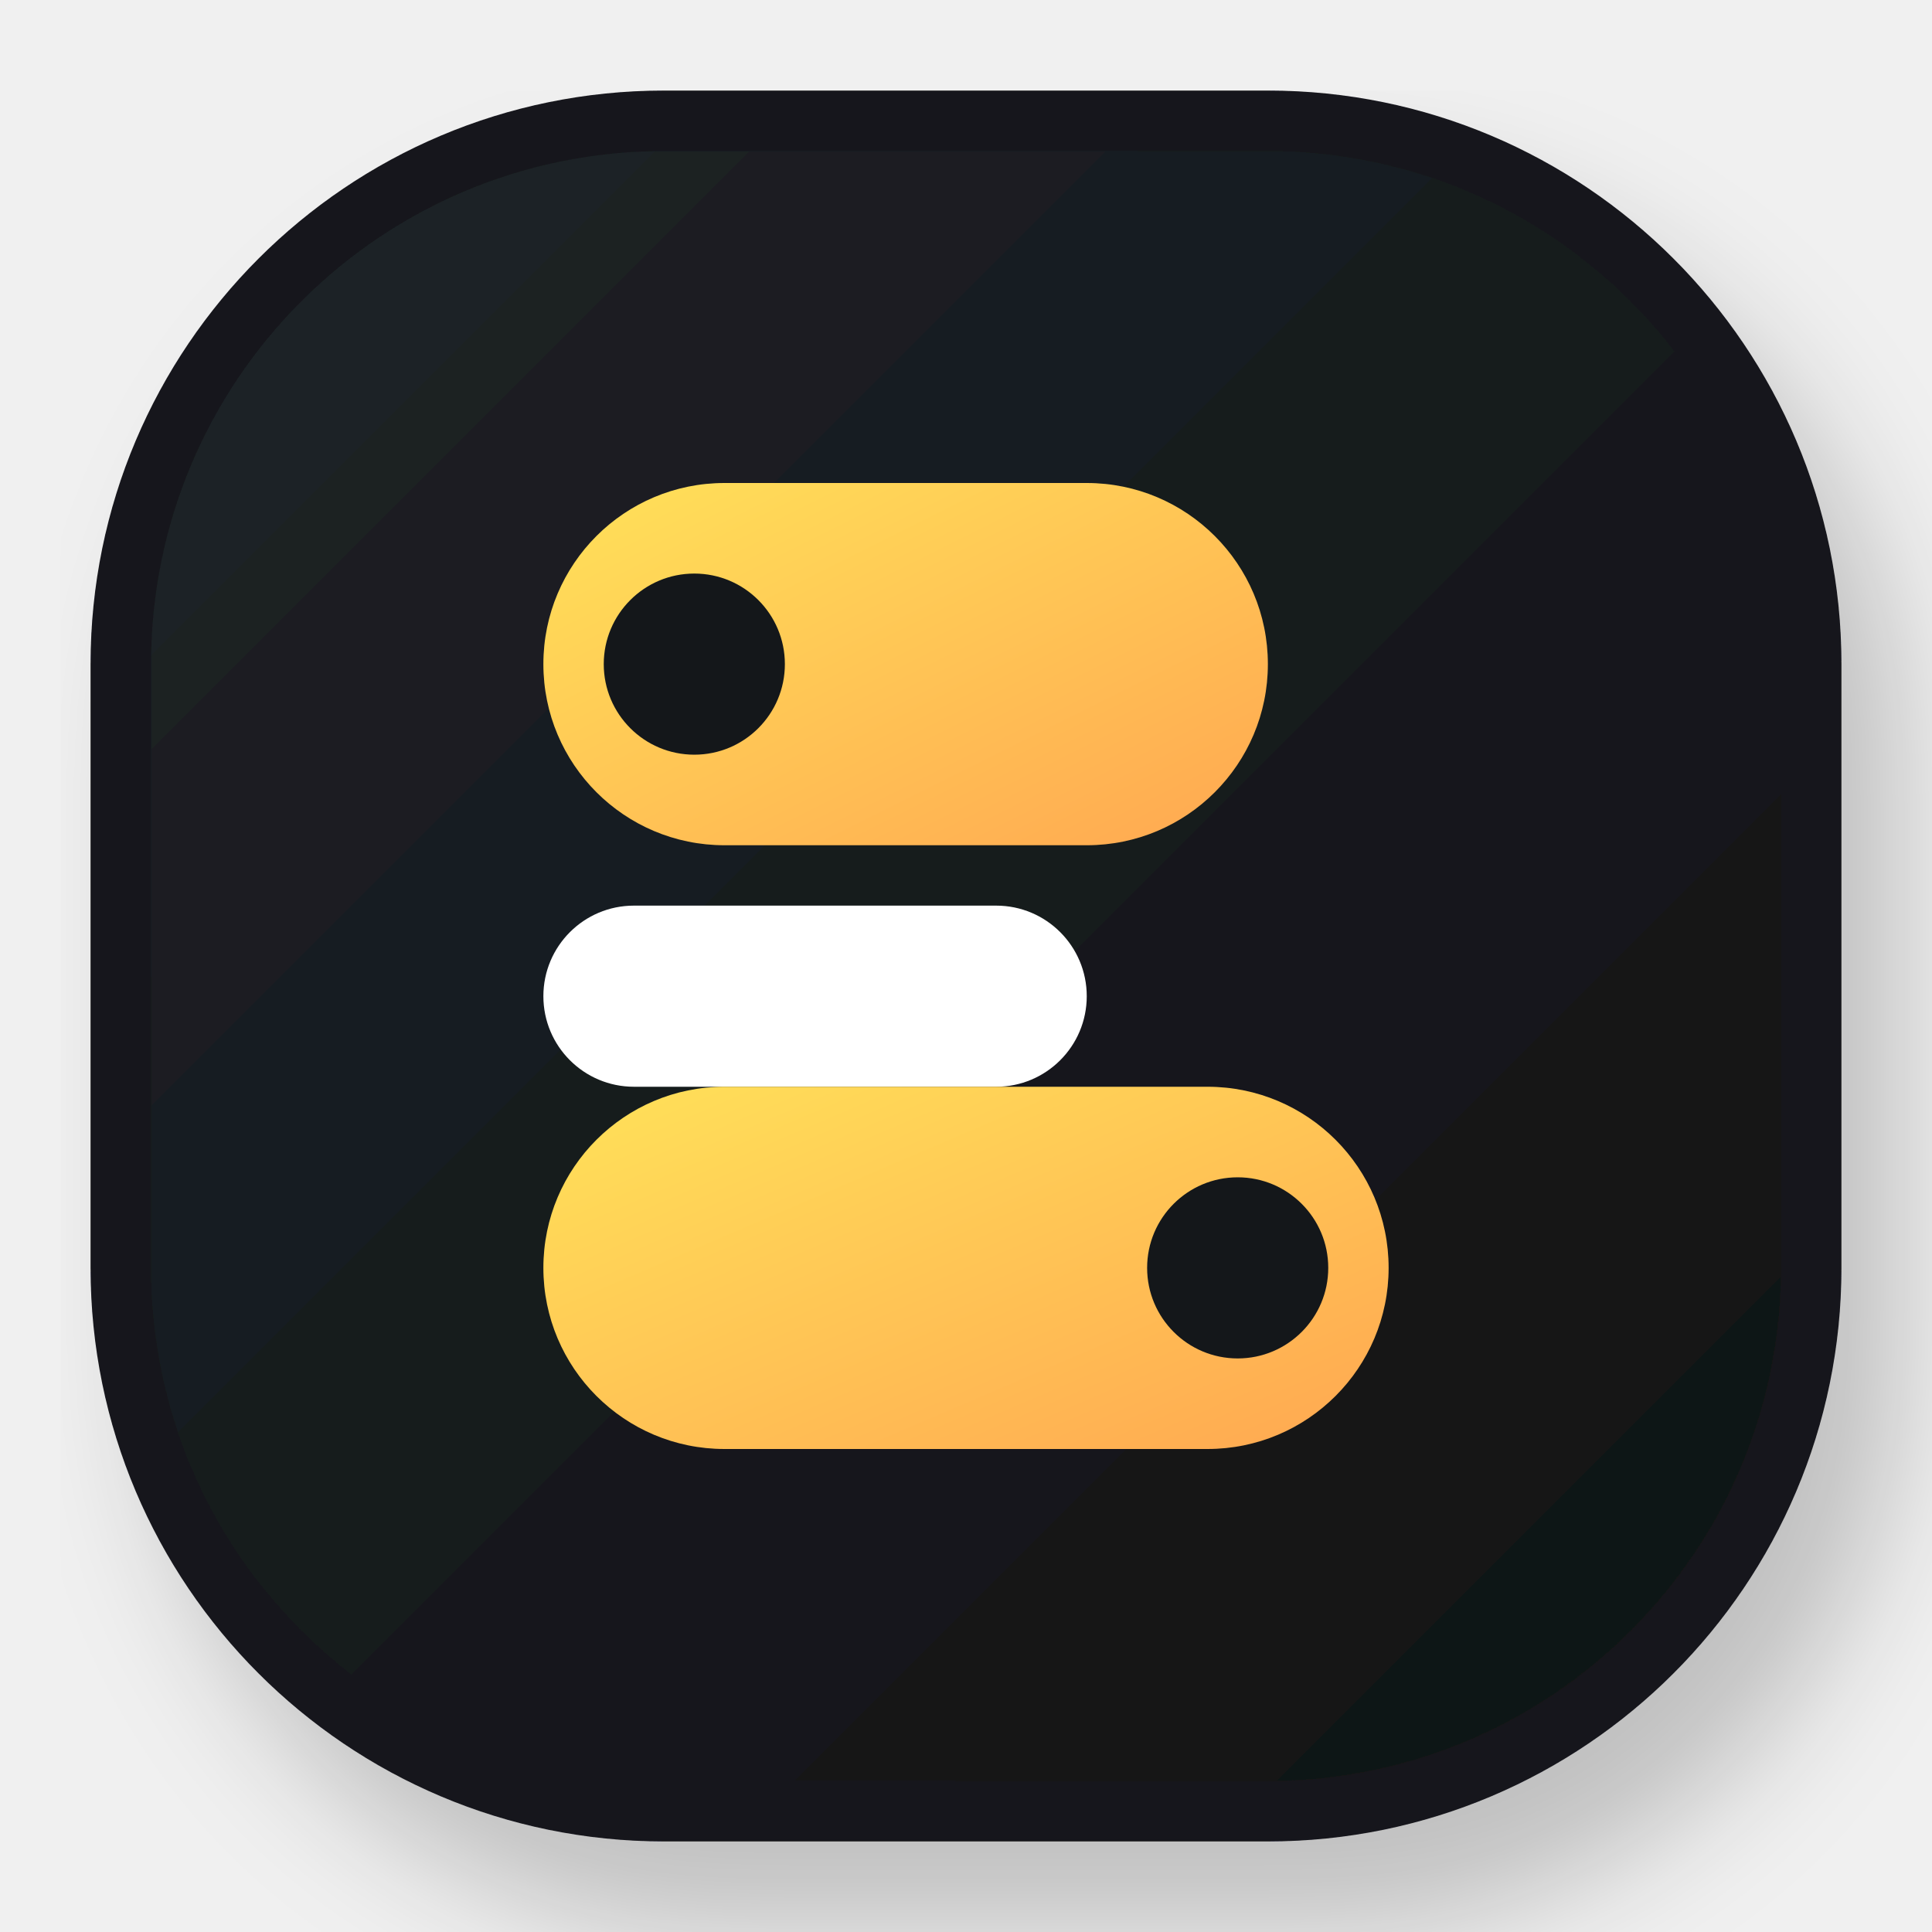
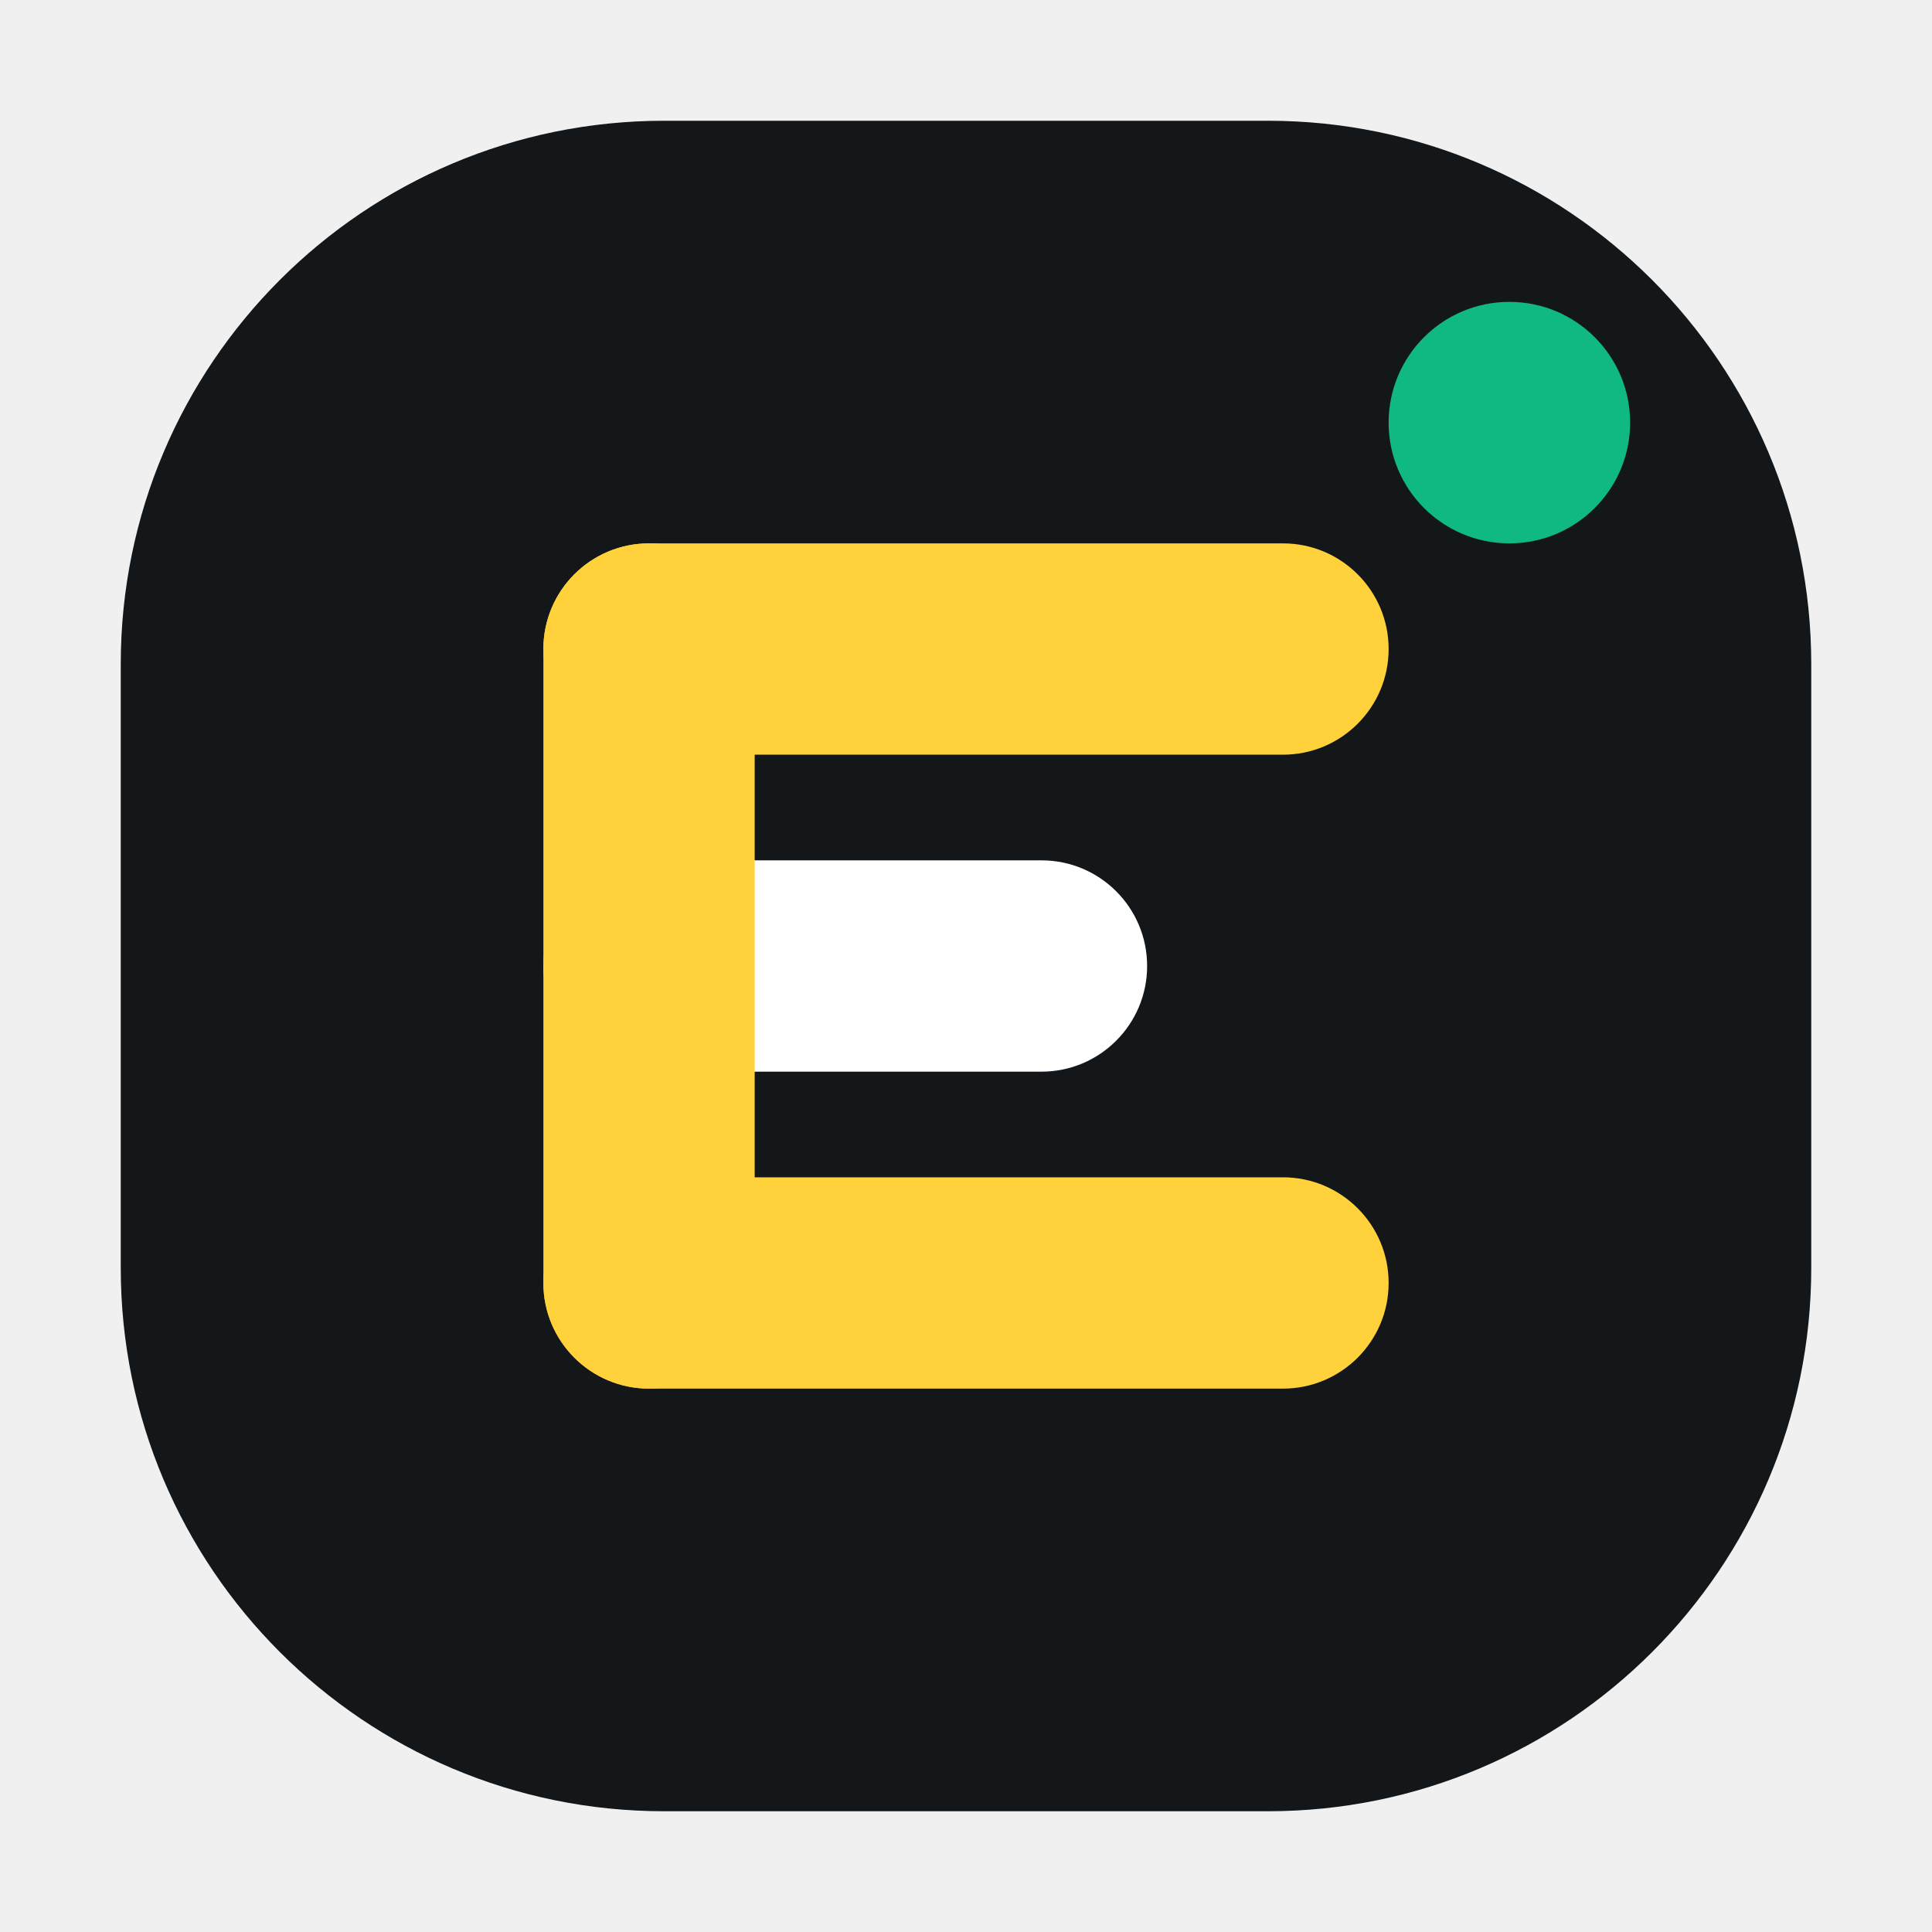
<svg xmlns="http://www.w3.org/2000/svg" viewBox="0 0 64 64" width="64" height="64" fill="none">
-   <defs>
-     <linearGradient id="iconGoldGrad" x1="0%" y1="0%" x2="100%" y2="100%">
-       <stop offset="0%" stop-color="#ffe259" />
-       <stop offset="100%" stop-color="#ffa751" />
-     </linearGradient>
-     <linearGradient id="iconDarkGrad" x1="0%" y1="0%" x2="100%" y2="100%">
-       <stop offset="0%" stop-color="#1e2328" />
-       <stop offset="100%" stop-color="#0f1113" />
-     </linearGradient>
-     <filter id="iconShadow" x="-10%" y="-10%" width="130%" height="130%">
-       <feDropShadow dx="2" dy="3" stdDeviation="2" flood-color="#14171a" flood-opacity="0.2" />
-     </filter>
-   </defs>
-   <rect x="4" y="4" width="56" height="56" rx="18" fill="url(#iconDarkGrad)" stroke="#14171a" stroke-width="2" filter="url(#iconShadow)" />
-   <path d="M18 22 C18 18.686 20.686 16 24 16 L36 16 C39.314 16 42 18.686 42 22 C42 25.314 39.314 28 36 28 L24 28 C20.686 28 18 25.314 18 22 Z" fill="url(#iconGoldGrad)" />
-   <circle cx="23" cy="22" r="3" fill="#14171a" />
-   <rect x="18" y="30" width="18" height="6" rx="3" fill="#ffffff" />
-   <path d="M18 42 C18 38.686 20.686 36 24 36 L40 36 C43.314 36 46 38.686 46 42 C46 45.314 43.314 48 40 48 L24 48 C20.686 48 18 45.314 18 42 Z" fill="url(#iconGoldGrad)" />
-   <circle cx="41" cy="42" r="3" fill="#14171a" />
+   <rect x="4" y="4" width="56" height="56" rx="18" fill="#14171a" />
+   <rect x="18" y="18" width="28" height="7" rx="3.5" fill="#ffd13b" />
+   <rect x="18" y="28.5" width="20" height="7" rx="3.5" fill="#ffffff" />
+   <rect x="18" y="39" width="28" height="7" rx="3.5" fill="#ffd13b" />
+   <rect x="18" y="18" width="7" height="28" rx="3.5" fill="#ffd13b" />
+   <circle cx="50" cy="14" r="4" fill="#10b981" />
</svg>
